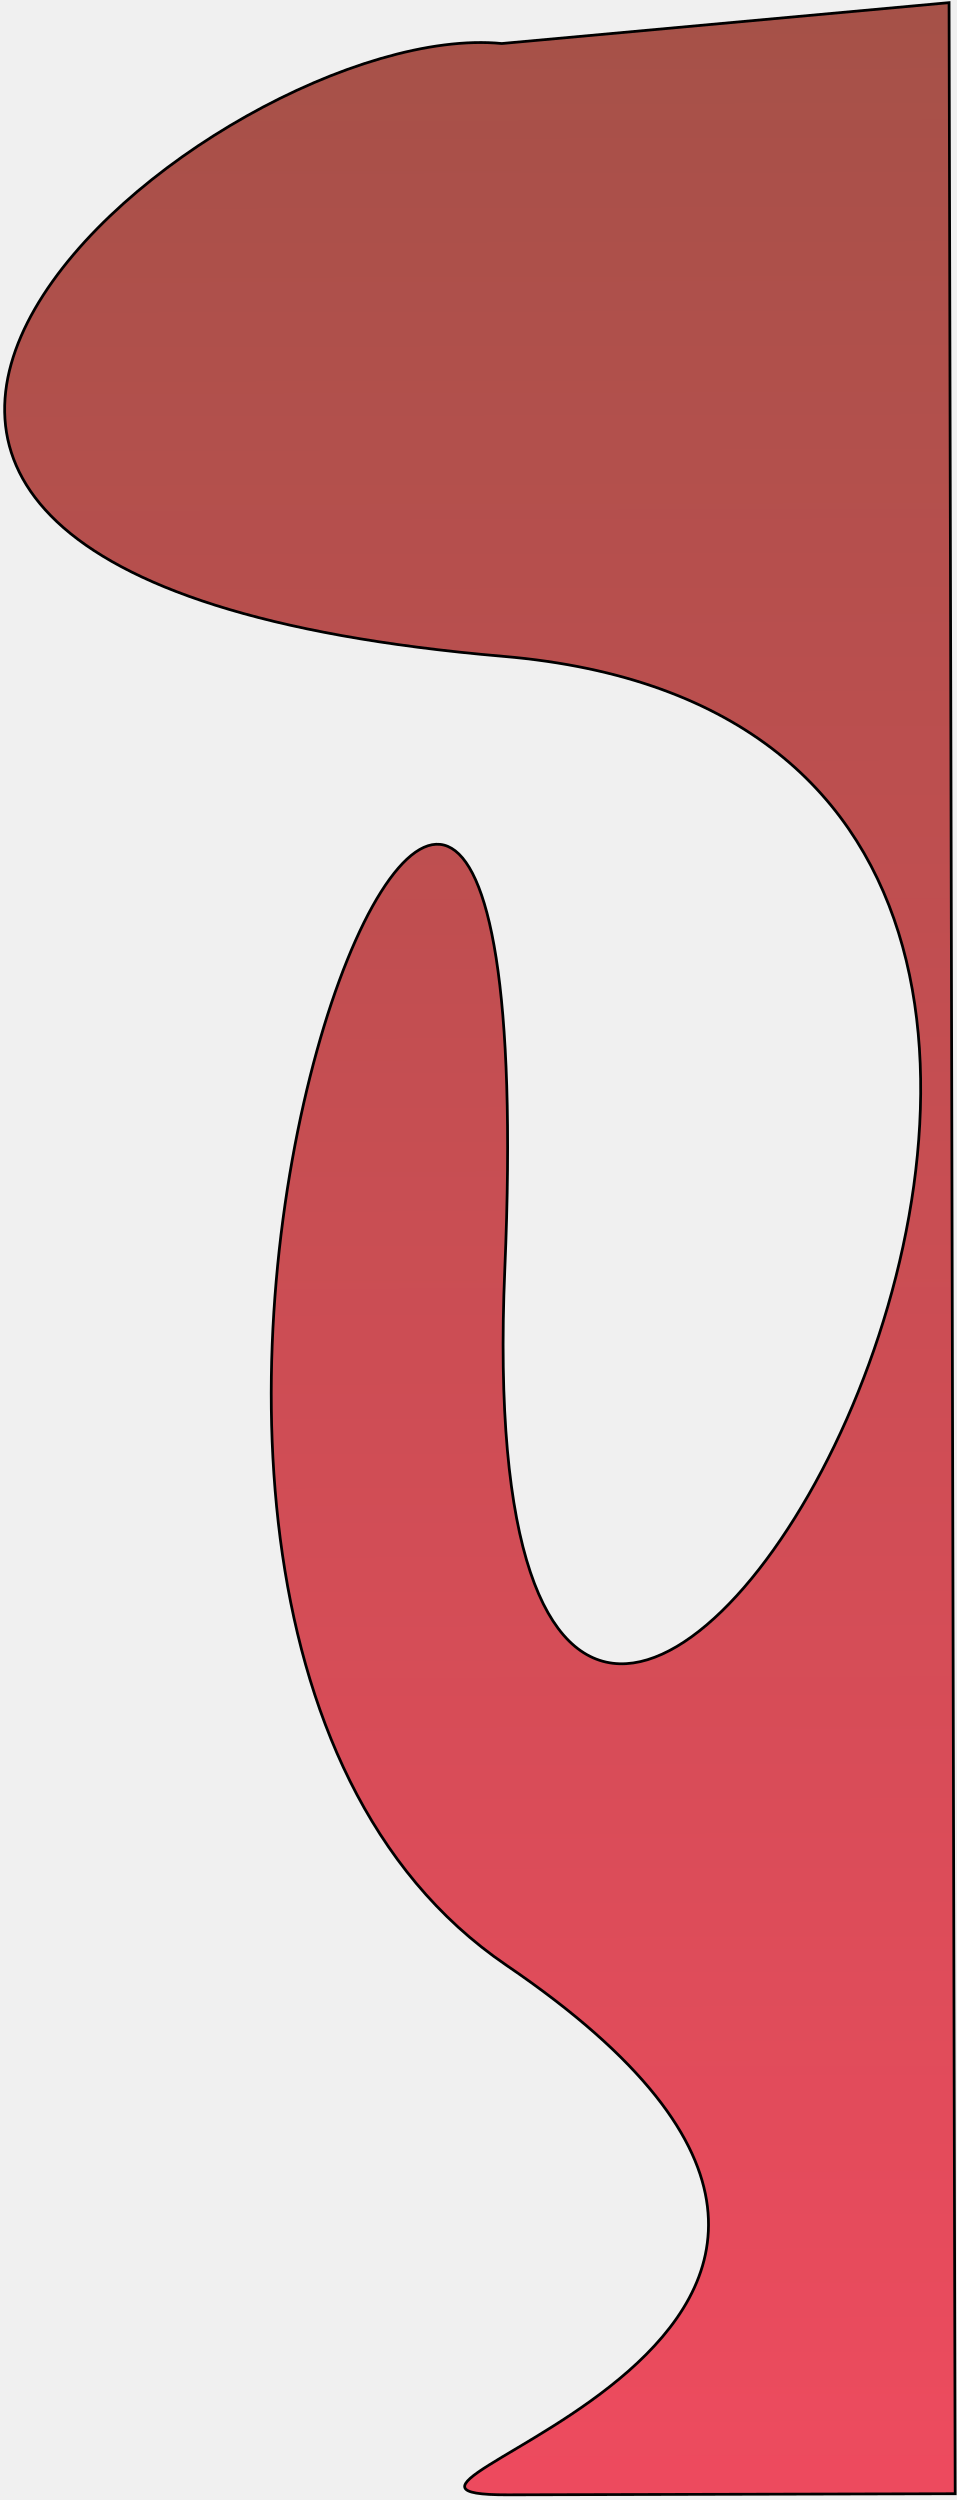
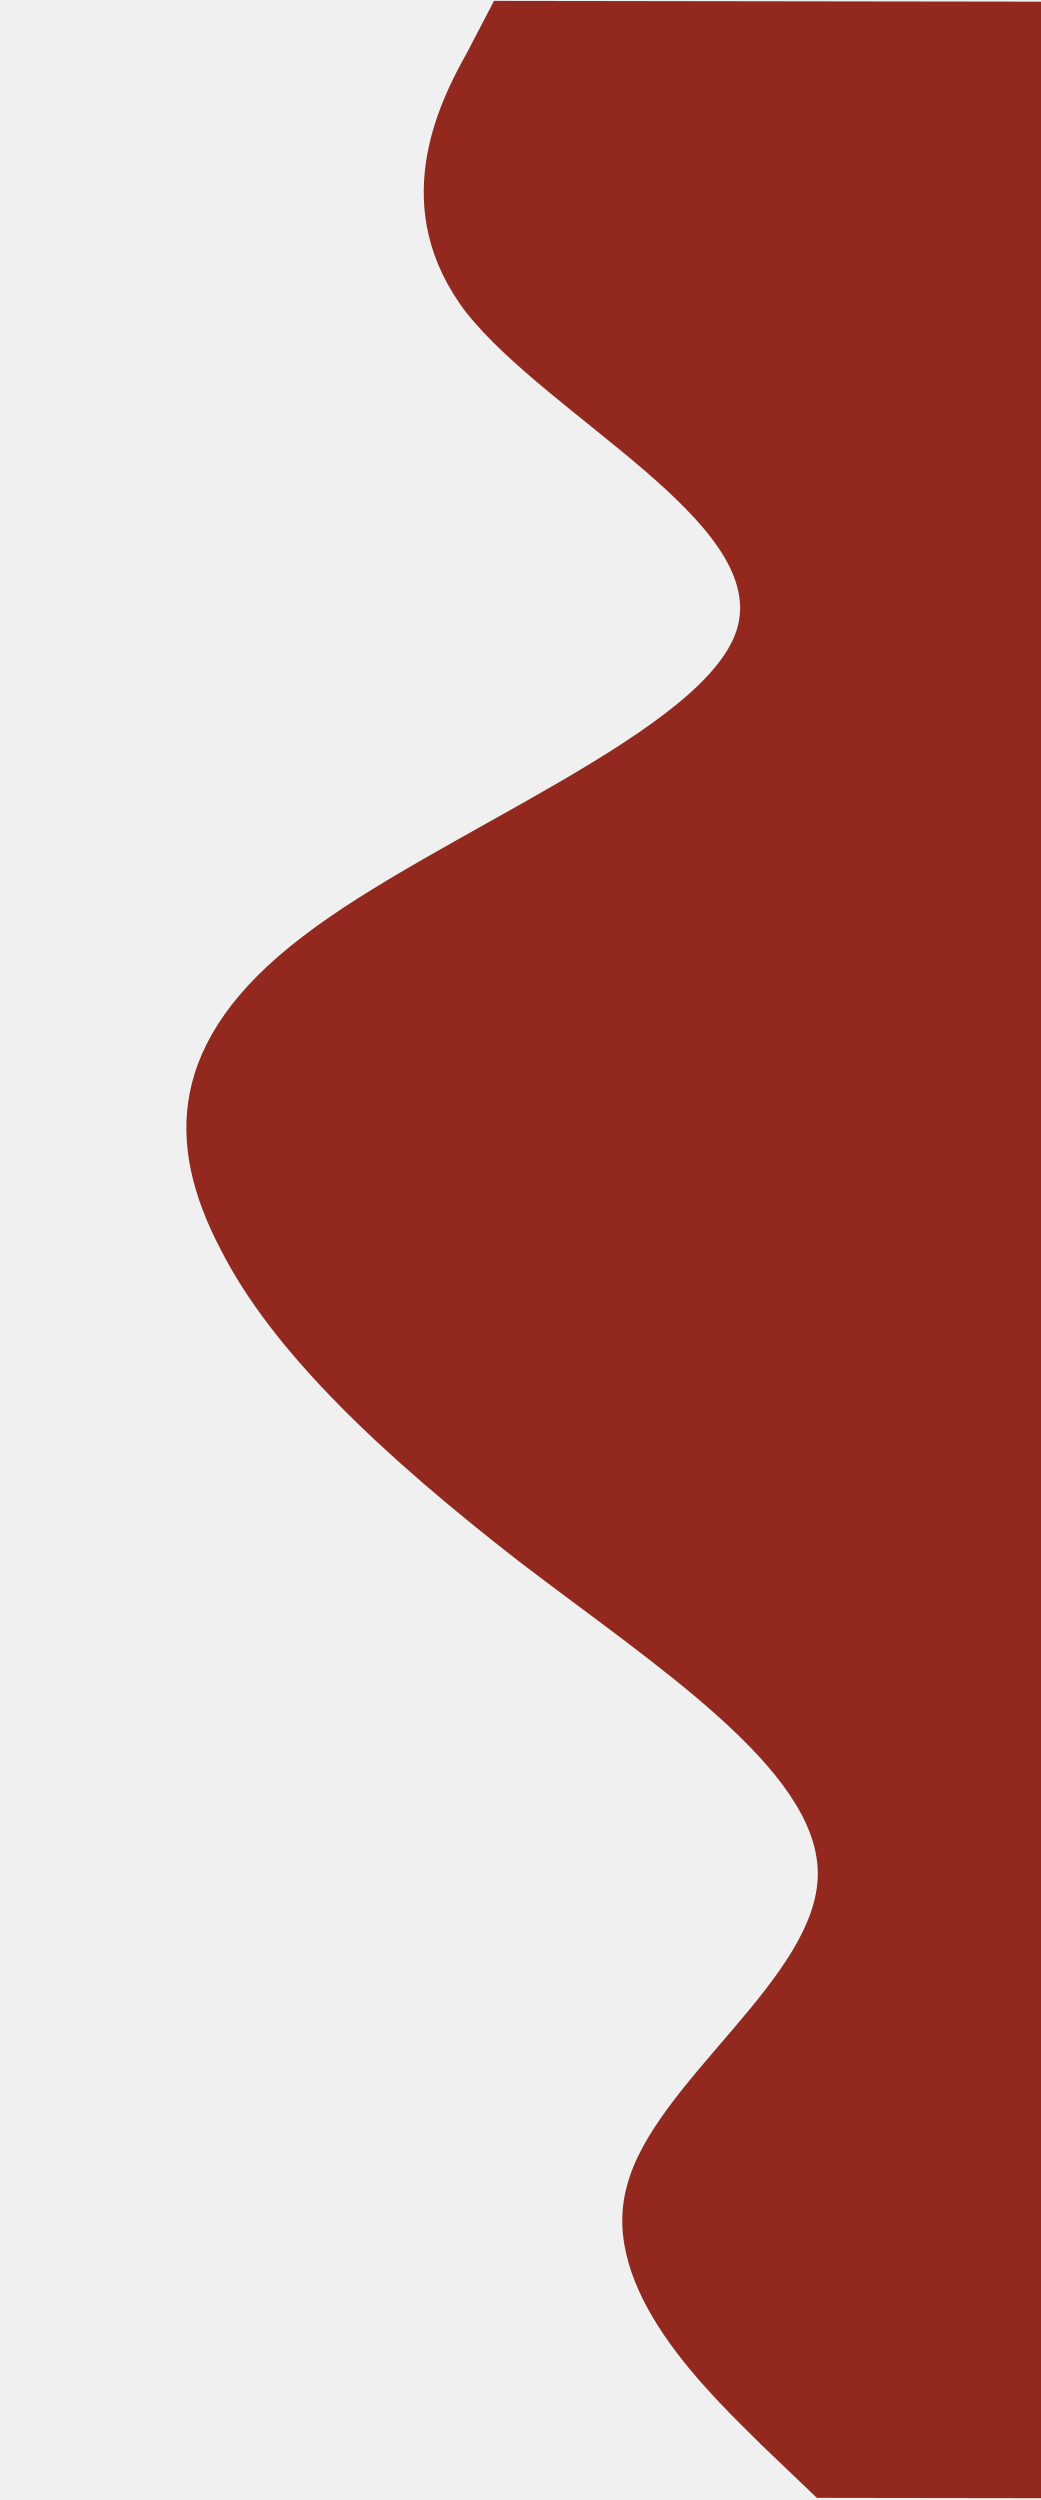
- <svg xmlns="http://www.w3.org/2000/svg" width="346" height="904" viewBox="0 0 346 904" fill="none">
-   <path d="M183.63 902.13L345.397 901.732L343.18 0.957L181.448 15.74C78.478 5.76 -165.886 207.522 181.993 237.337C529.872 267.151 165.047 869.287 182.539 458.935C200.03 48.582 -16.389 574.924 183.158 710.665C382.706 846.406 101.045 902.333 183.63 902.13Z" fill="url(#paint0_linear)" fill-opacity="0.8" stroke="black" />
+ <svg xmlns="http://www.w3.org/2000/svg" width="600" height="1442" viewBox="0 0 600 1442" fill="none">
+   <g clip-path="url(#clip0)">
+     <path d="M471.183 1440.78L439.74 1410.73C409.475 1380.69 344.825 1320.59 361.686 1260.62C377.369 1200.64 471.62 1140.78 471.708 1080.78C471.795 1020.78 377.719 960.642 299.239 900.527C221.936 840.414 157.286 780.32 127.065 720.276C95.666 660.23 95.754 600.23 174.409 540.345C251.887 480.458 410.876 420.689 425.676 360.711C440.477 300.733 316.975 240.552 269.098 180.482C222.986 120.415 252.5 60.458 269.316 30.483L284.956 0.505L944.1 1.467L944.056 31.467C944.012 61.467 943.925 121.467 943.837 181.467C943.75 241.467 943.662 301.466 943.575 361.466C943.487 421.466 943.4 481.466 943.312 541.466C943.225 601.466 943.137 661.466 943.05 721.466C942.962 781.466 942.875 841.466 942.787 901.466C942.7 961.466 942.612 1021.47 942.525 1081.47C942.437 1141.47 942.35 1201.47 942.262 1261.47C942.175 1321.47 942.087 1381.47 942.043 1411.47L942 1441.47L471.183 1440.78Z" fill="#93291E" />
+   </g>
  <defs>
-     <linearGradient id="paint0_linear" x1="264.513" y1="901.932" x2="262.296" y2="1.155" gradientUnits="userSpaceOnUse">
-       <stop stop-color="#ED213A" />
-       <stop offset="1" stop-color="#93291E" />
-     </linearGradient>
+     <clipPath id="clip0">
+       <rect width="1440" height="941.635" fill="white" transform="translate(0.365417 1440.09) rotate(-89.9164)" />
+     </clipPath>
  </defs>
</svg>
